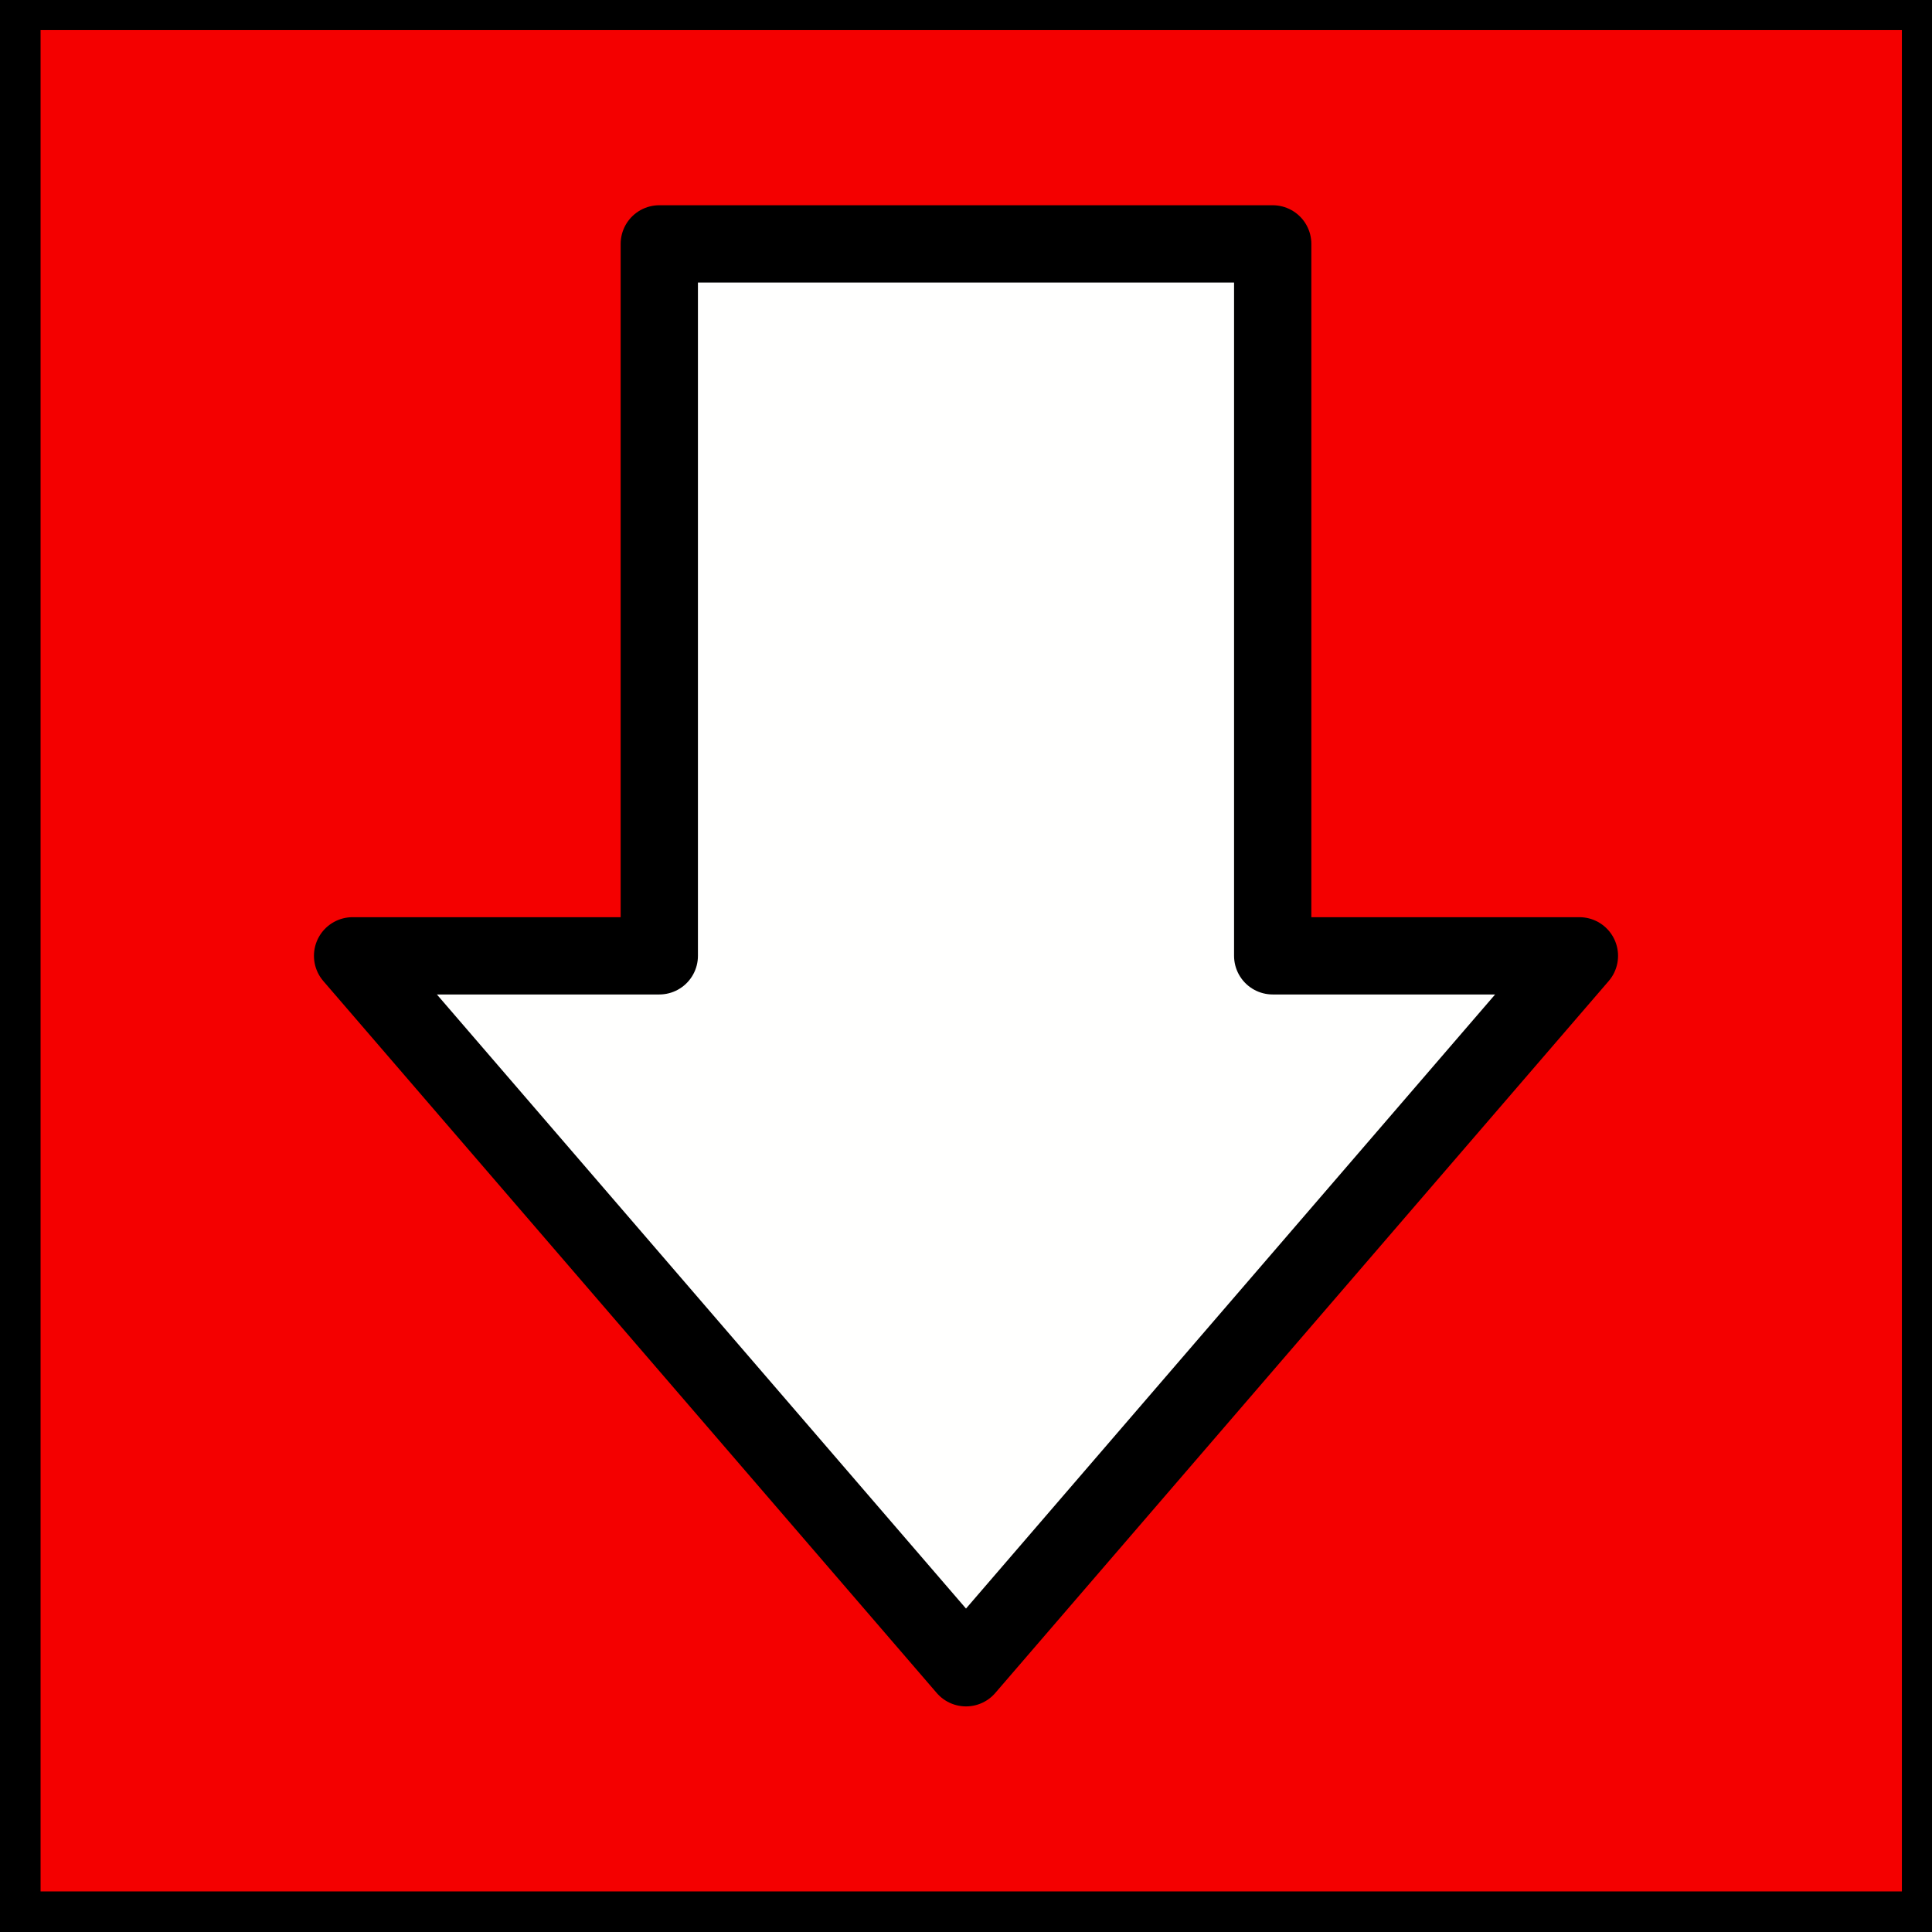
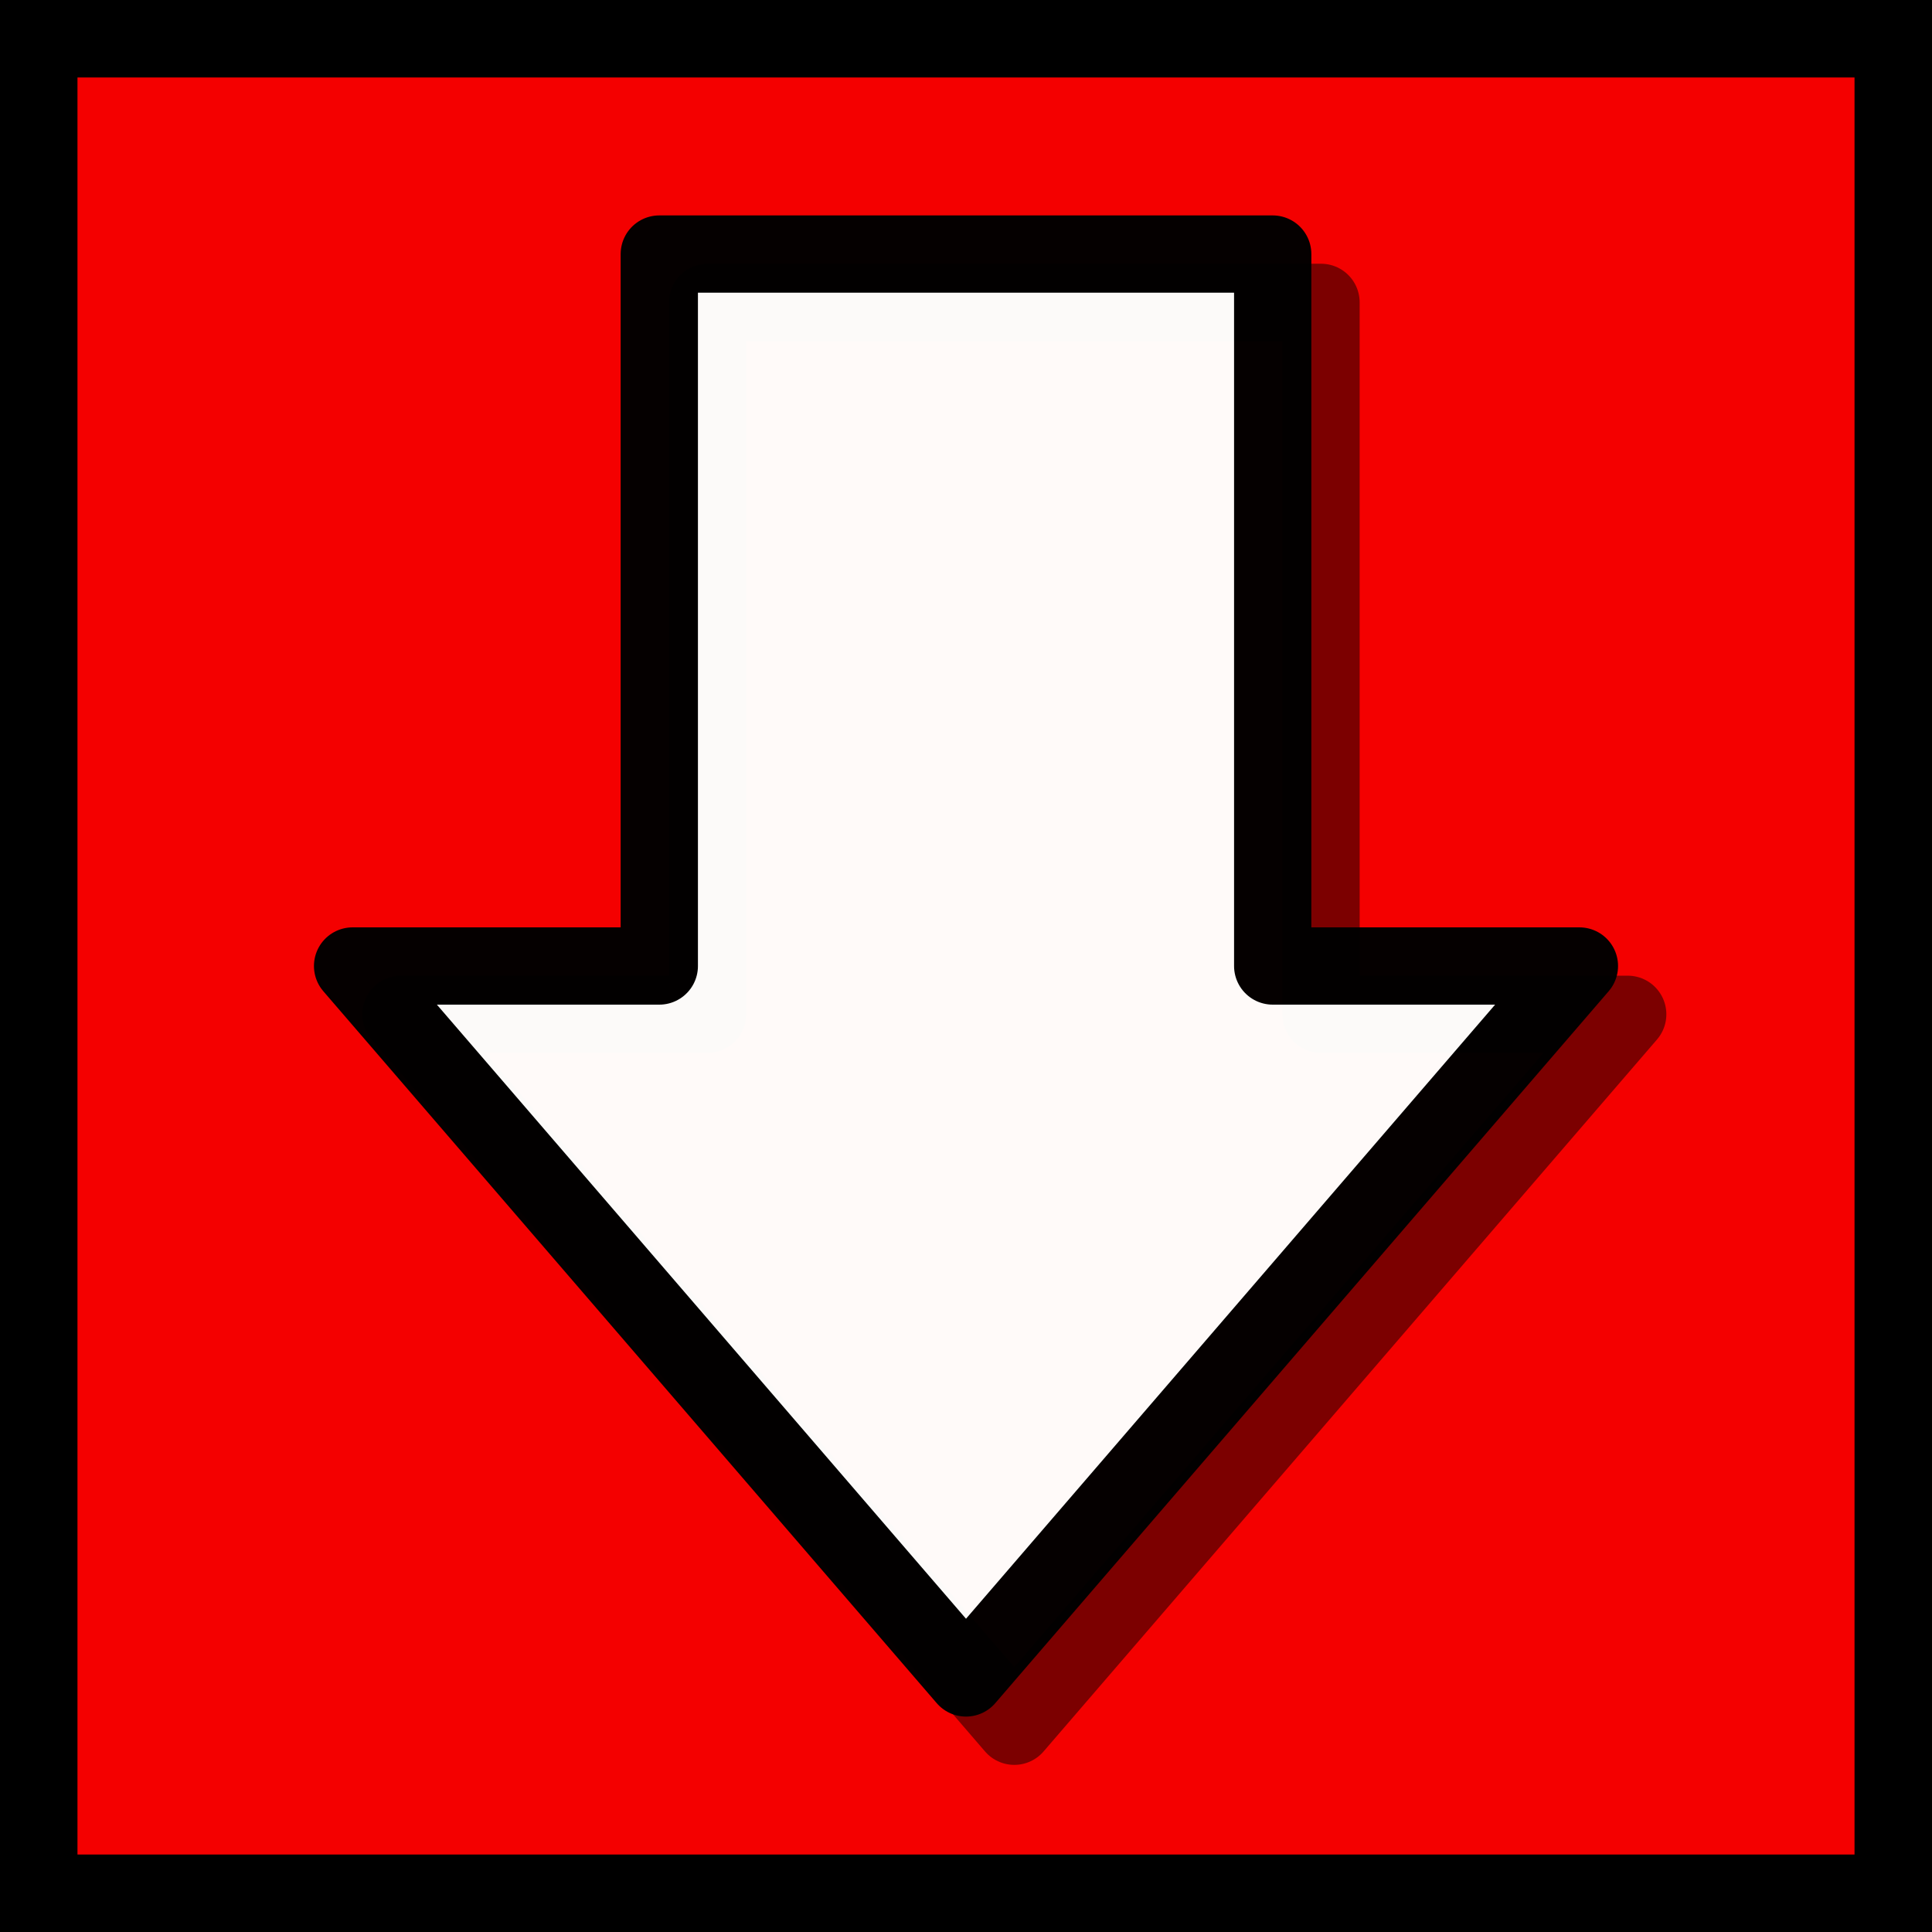
<svg xmlns="http://www.w3.org/2000/svg" xmlns:ns1="http://www.openswatchbook.org/uri/2009/osb" width="200mm" height="200mm" viewBox="0 0 200 200" version="1.1" id="svg3735">
  <defs id="defs3729">
    <linearGradient id="linearGradient6159" ns1:paint="solid">
      <stop style="stop-color:#000000;stop-opacity:1;" offset="0" id="stop6157" />
    </linearGradient>
  </defs>
-   <g id="layer1" transform="translate(0,-97)" style="display:inline" />
+   <g id="layer1" transform="translate(0,-97)" style="display:inline">
+     <rect style="opacity:1;fill:#f40000;fill-opacity:1;stroke:#000000;stroke-width:8.02;stroke-linecap:square;stroke-linejoin:miter;stroke-miterlimit:4;stroke-dasharray:none;stroke-opacity:1;paint-order:markers fill stroke" id="rect4690" width="191.98" height="191.98" x="4.01" y="101.01" />
+   </g>
  <g id="layer2">
-     <rect style="opacity:1;fill:#f40000;fill-opacity:1;stroke:#000000;stroke-width:8.4;stroke-linecap:square;stroke-linejoin:miter;stroke-miterlimit:4;stroke-dasharray:none;stroke-opacity:1;paint-order:markers fill stroke" id="rect4690" width="201.083" height="201.083" x="-1.7763568e-015" y="-1.083" />
-     <path style="fill:#fffffe;fill-opacity:1;stroke:#000000;stroke-width:8;stroke-linecap:round;stroke-linejoin:round;stroke-miterlimit:4;stroke-dasharray:none;stroke-dashoffset:0;stroke-opacity:1" d="M 163.5,98.947 100,172.646 36.5,98.947 h 31.75 v -73.7 h 63.5 v 73.7 z" id="path6165" />
+     <path style="fill:none;fill-opacity:1;stroke:#000000;stroke-width:8;stroke-linecap:round;stroke-linejoin:round;stroke-miterlimit:4;stroke-dasharray:none;stroke-dashoffset:0;stroke-opacity:0.49" d="M 168.5,105.001 105,178.7 41.5,105.001 h 31.75 V 31.301 H 136.75 V 105.001 Z" id="path6165-6" />
  </g>
  <g id="layer3" style="opacity:0.98">
    <path style="fill:none;stroke:#000000;stroke-width:0;stroke-linecap:butt;stroke-linejoin:miter;stroke-opacity:1;stroke-miterlimit:4;stroke-dasharray:none" d="m 47.625,78.292 47.625,-47.625 47.625,47.625 z" id="path6163" />
+     <path style="fill:#fffffe;fill-opacity:1;stroke:#000000;stroke-width:8;stroke-linecap:round;stroke-linejoin:round;stroke-miterlimit:4;stroke-dasharray:none;stroke-dashoffset:0;stroke-opacity:1" d="M 163.5,100 100,173.7 36.5,100 h 31.75 V 26.3 H 131.75 V 100 Z" id="path6165" />
  </g>
</svg>
